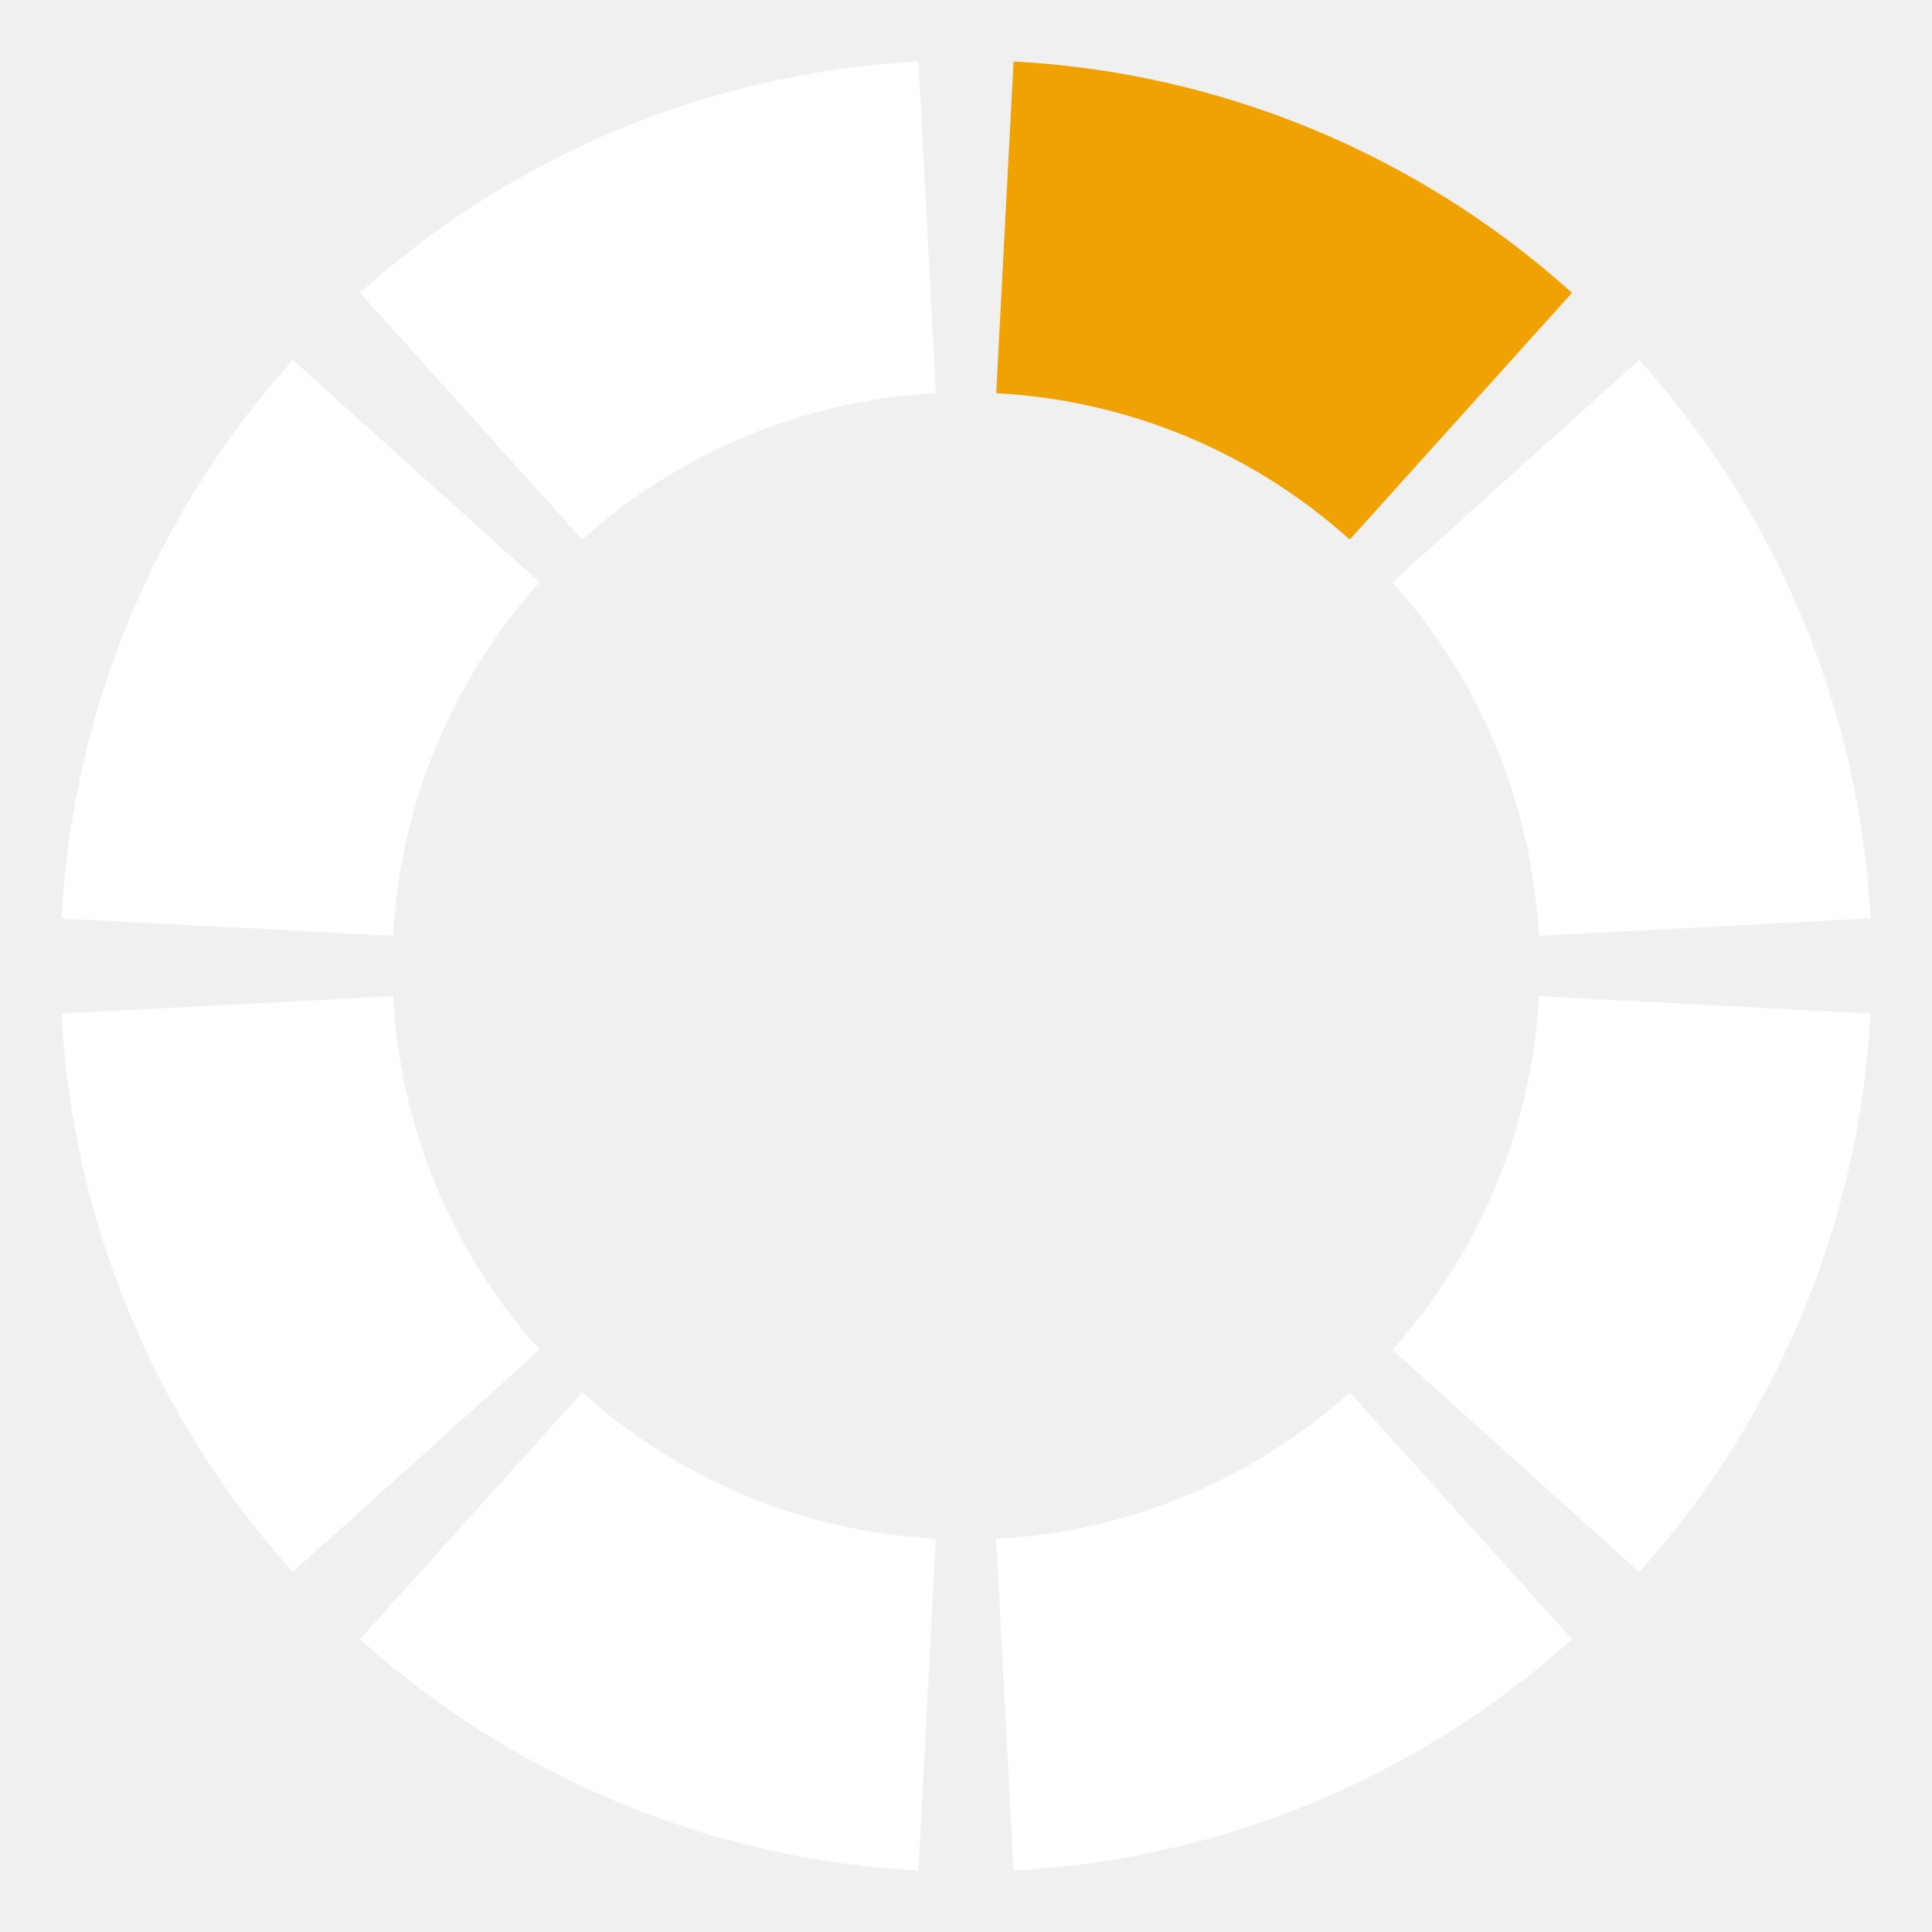
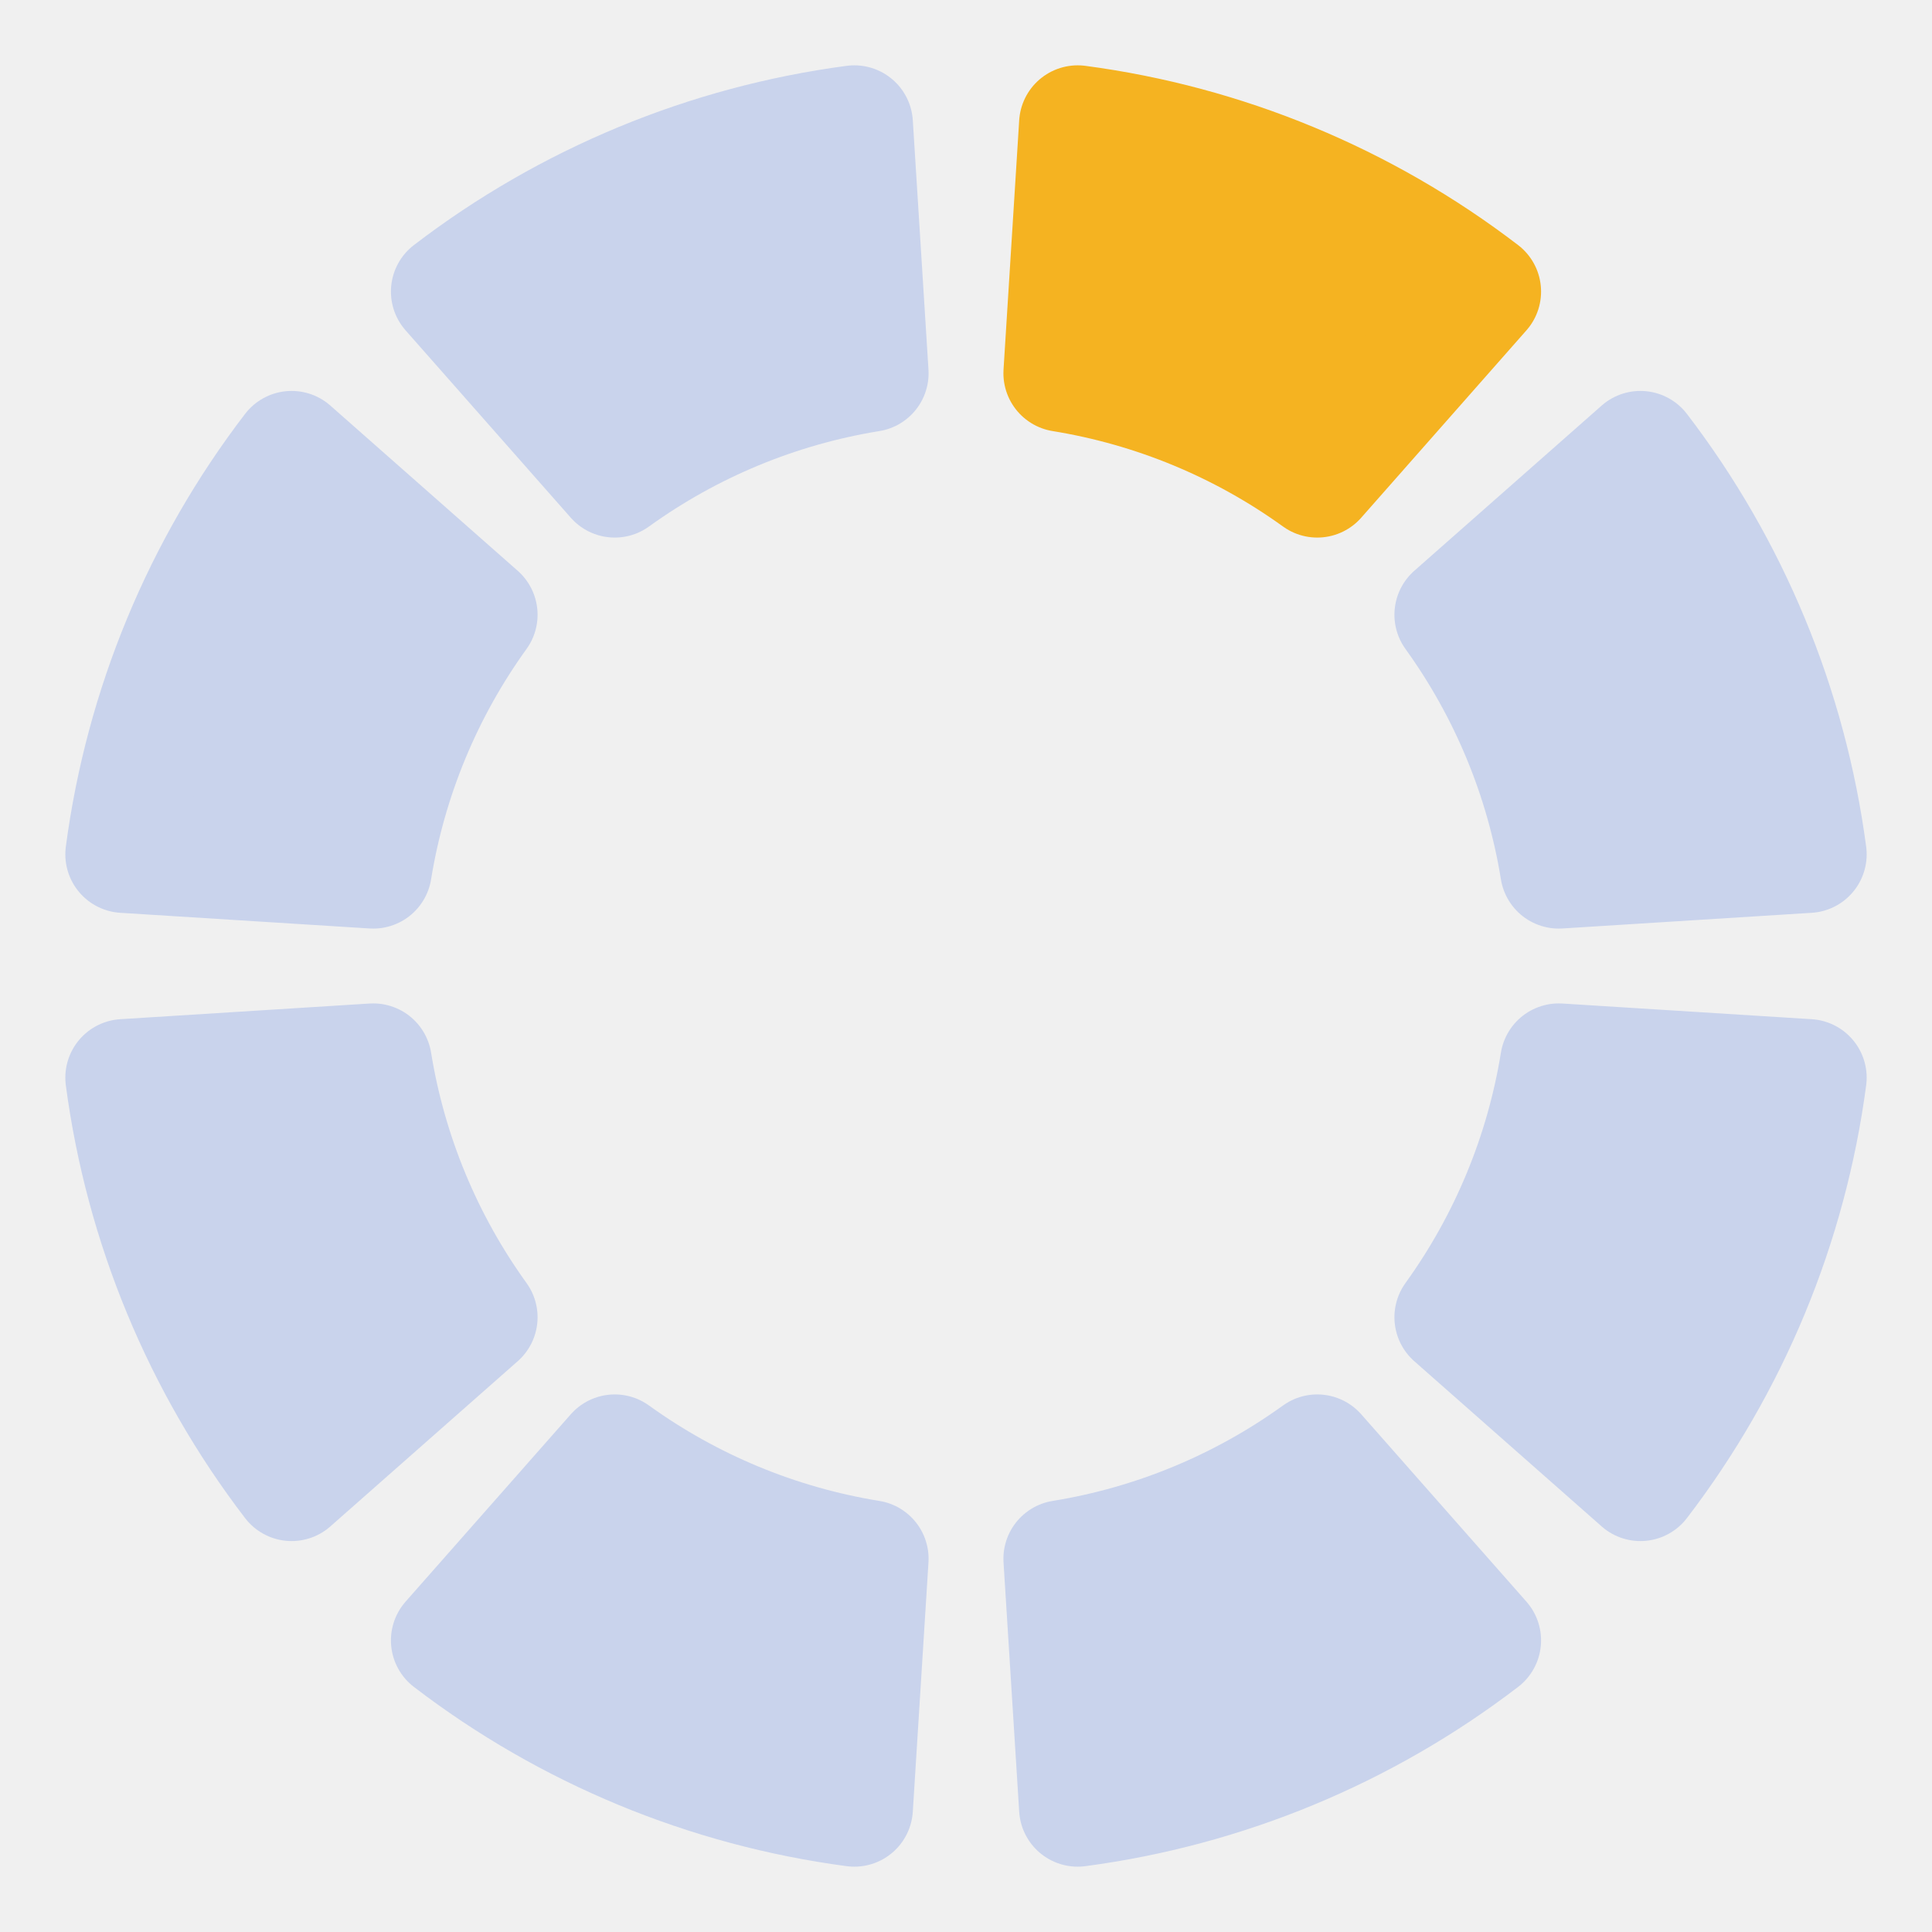
- <svg xmlns="http://www.w3.org/2000/svg" viewBox="0 0 512 512" width="512" height="512">
-   <path d="M268.6 16.3A240 240 0 0 1 416.6 77.6L357.7 143.0A152 152 0 0 0 264.0 104.2Z" fill="#F0A202" />
-   <path d="M434.4 95.4A240 240 0 0 1 495.7 243.4L407.8 248.0A152 152 0 0 0 369.0 154.3Z" fill="#FFFFFF" />
-   <path d="M495.7 268.6A240 240 0 0 1 434.4 416.6L369.0 357.7A152 152 0 0 0 407.8 264.0Z" fill="#FFFFFF" />
-   <path d="M416.6 434.4A240 240 0 0 1 268.6 495.7L264.0 407.8A152 152 0 0 0 357.7 369.0Z" fill="#FFFFFF" />
-   <path d="M243.4 495.7A240 240 0 0 1 95.4 434.4L154.3 369.0A152 152 0 0 0 248.0 407.8Z" fill="#FFFFFF" />
-   <path d="M77.6 416.6A240 240 0 0 1 16.3 268.6L104.2 264.0A152 152 0 0 0 143.0 357.7Z" fill="#FFFFFF" />
-   <path d="M16.3 243.4A240 240 0 0 1 77.6 95.4L143.0 154.3A152 152 0 0 0 104.2 248.0Z" fill="#FFFFFF" />
-   <path d="M95.4 77.6A240 240 0 0 1 243.4 16.3L248.0 104.2A152 152 0 0 0 154.3 143.0Z" fill="#FFFFFF" />
+ <svg xmlns="http://www.w3.org/2000/svg" viewBox="0 0 100 100" width="512" height="512">
+   <path d="M55.780 6.414A43.968 43.968 0 0 1 76.733 15.093L68.181 24.792A31.081 31.081 0 0 0 54.969 19.319Z" fill="#F5B321" stroke="#F5B321" stroke-width="6.065" stroke-linejoin="round" />
+   <path d="M84.907 23.267A43.968 43.968 0 0 1 93.586 44.220L80.681 45.031A31.081 31.081 0 0 0 75.208 31.819Z" fill="#C9D3EC" stroke="#C9D3EC" stroke-width="6.065" stroke-linejoin="round" />
+   <path d="M93.586 55.780A43.968 43.968 0 0 1 84.907 76.733L75.208 68.181A31.081 31.081 0 0 0 80.681 54.969Z" fill="#C9D3EC" stroke="#C9D3EC" stroke-width="6.065" stroke-linejoin="round" />
+   <path d="M76.733 84.907A43.968 43.968 0 0 1 55.780 93.586L54.969 80.681A31.081 31.081 0 0 0 68.181 75.208Z" fill="#C9D3EC" stroke="#C9D3EC" stroke-width="6.065" stroke-linejoin="round" />
+   <path d="M44.220 93.586A43.968 43.968 0 0 1 23.267 84.907L31.819 75.208A31.081 31.081 0 0 0 45.031 80.681Z" fill="#C9D3EC" stroke="#C9D3EC" stroke-width="6.065" stroke-linejoin="round" />
+   <path d="M15.093 76.733A43.968 43.968 0 0 1 6.414 55.780L19.319 54.969A31.081 31.081 0 0 0 24.792 68.181Z" fill="#C9D3EC" stroke="#C9D3EC" stroke-width="6.065" stroke-linejoin="round" />
+   <path d="M6.414 44.220A43.968 43.968 0 0 1 15.093 23.267L24.792 31.819A31.081 31.081 0 0 0 19.319 45.031Z" fill="#C9D3EC" stroke="#C9D3EC" stroke-width="6.065" stroke-linejoin="round" />
+   <path d="M23.267 15.093A43.968 43.968 0 0 1 44.220 6.414L45.031 19.319A31.081 31.081 0 0 0 31.819 24.792Z" fill="#C9D3EC" stroke="#C9D3EC" stroke-width="6.065" stroke-linejoin="round" />
</svg>
